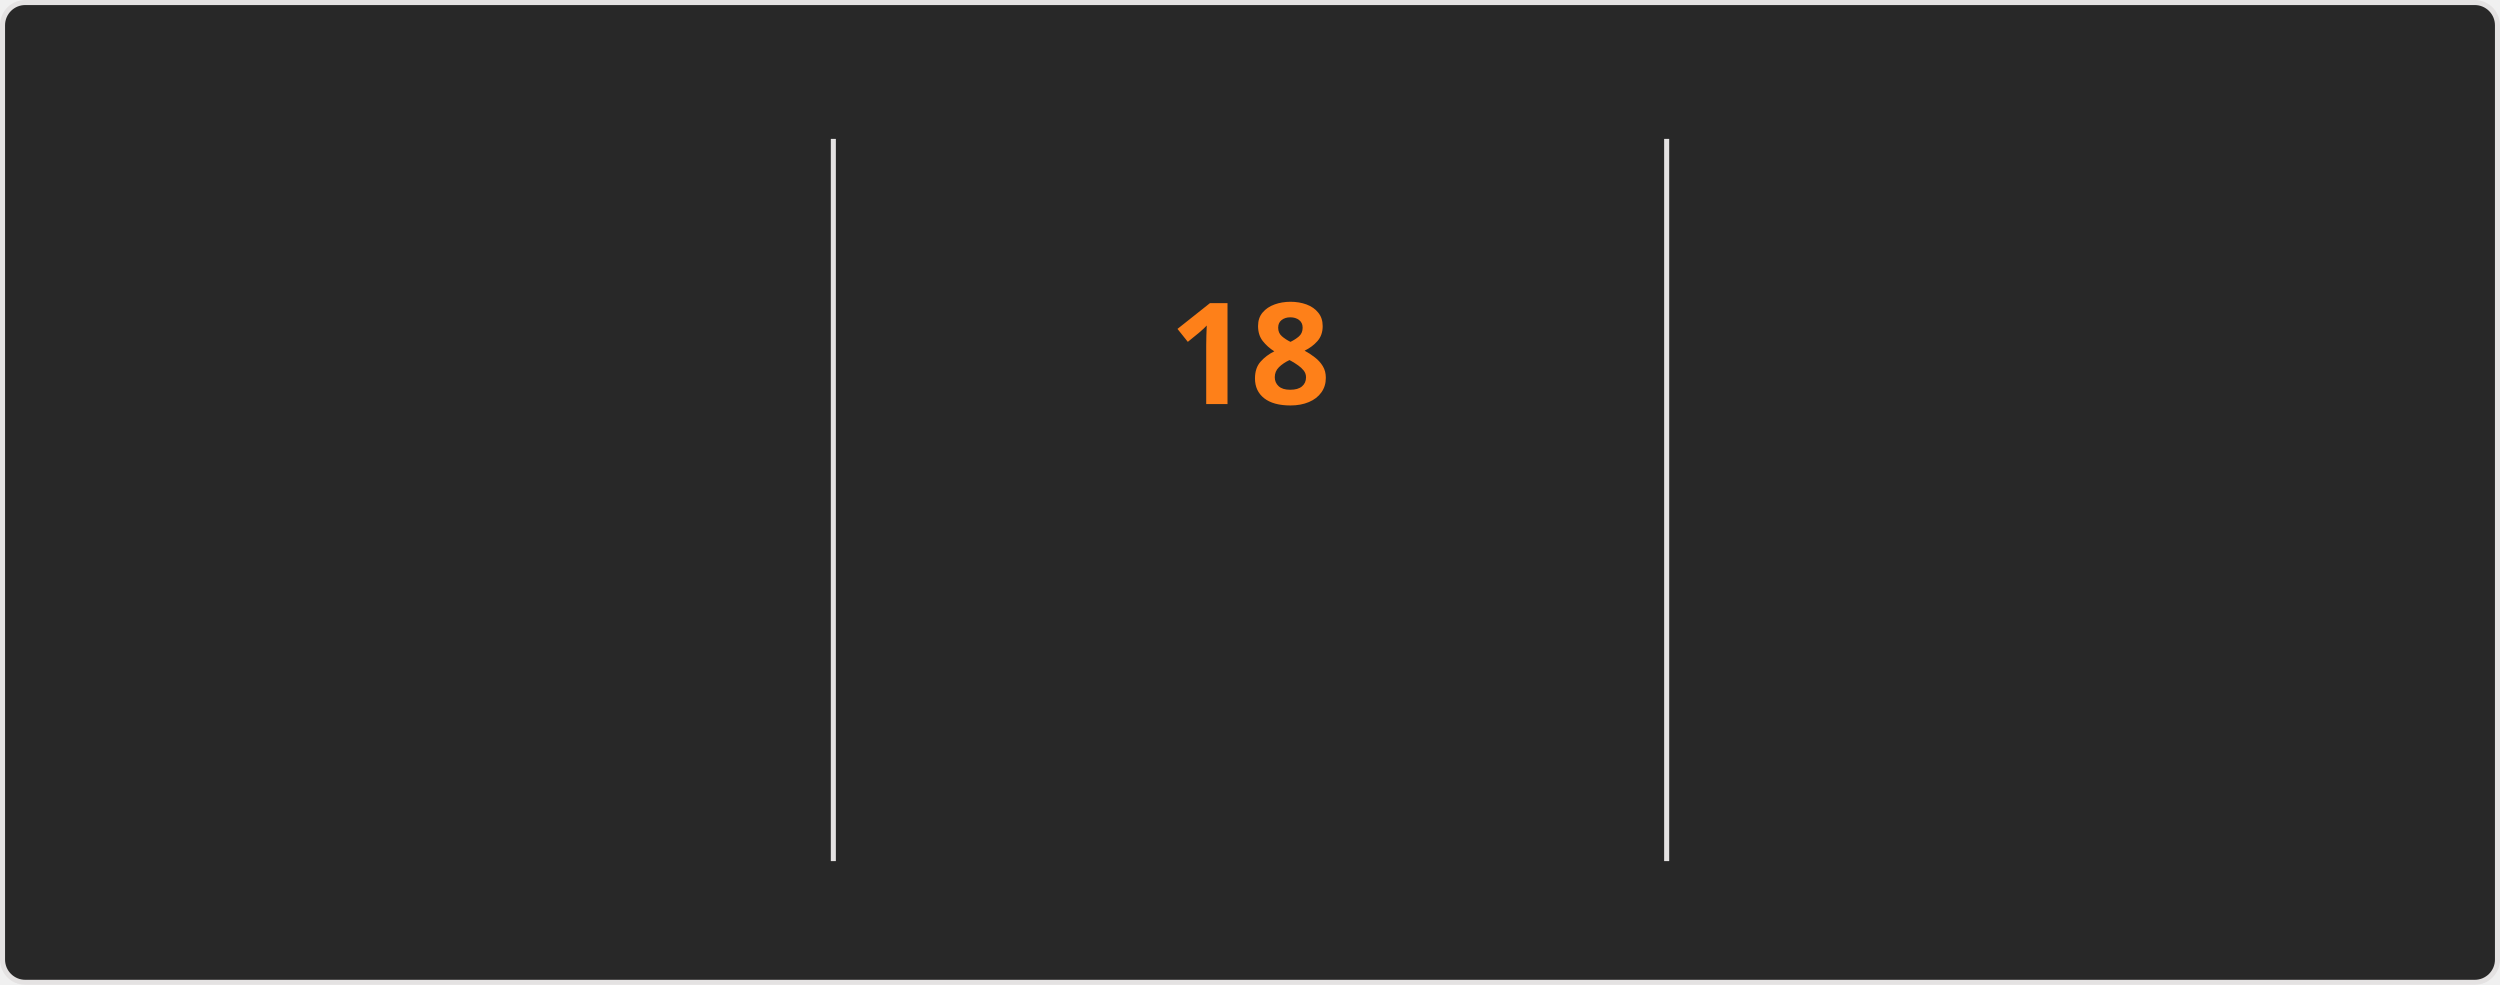
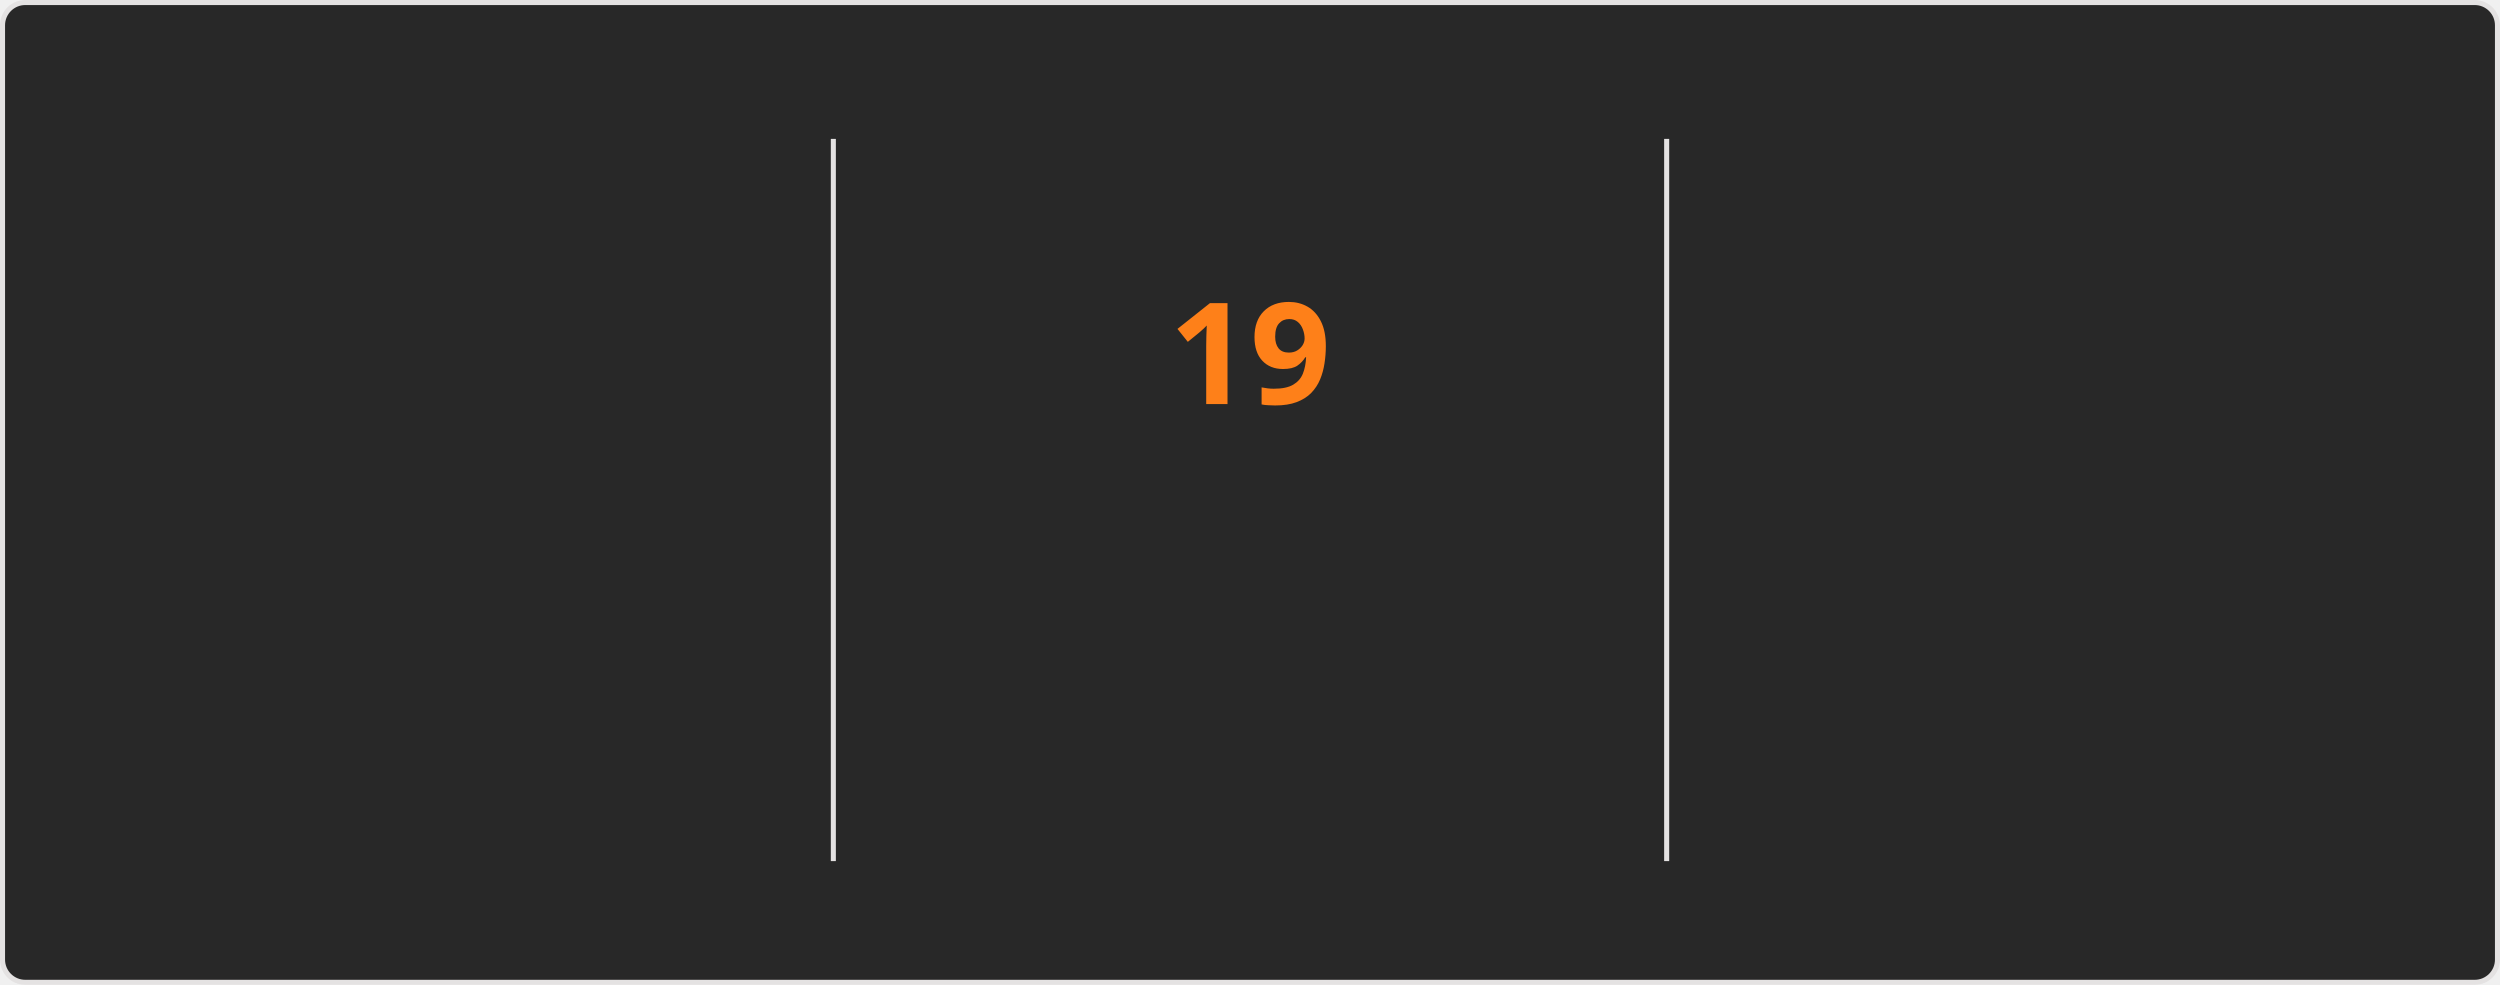
<svg xmlns="http://www.w3.org/2000/svg" style="isolation: isolate" viewBox="0 0 495 195" width="495px" height="195px" direction="ltr">
  <style>
    @keyframes currstreak {
      0% { font-size: 3px; opacity: 0.2; }
      80% { font-size: 34px; opacity: 1; }
      100% { font-size: 28px; opacity: 1; }
    }
    @keyframes fadein {
      0% { opacity: 0; }
      100% { opacity: 1; }
    }
    .big-number {
      font-family: "Segoe UI", Ubuntu, sans-serif;
      font-weight: 700;
      font-size: 28px;
      fill: #fabd2f;
    }
    .label {
      font-family: "Segoe UI", Ubuntu, sans-serif;
      font-weight: 400;
      font-size: 14px;
      fill: #fabd2f;
    }
    .range-text {
      font-family: "Segoe UI", Ubuntu, sans-serif;
      font-weight: 400;
      font-size: 12px;
      fill: #8ec07c;
    }
    .current-streak-num {
      font-family: "Segoe UI", Ubuntu, sans-serif;
      font-weight: 700;
      font-size: 28px;
      fill: #fe8019;
    }</style>
  <defs>
    <clipPath id="outer_rectangle">
      <rect width="495" height="195" rx="4.5" />
    </clipPath>
    <mask id="mask_out_ring_behind_fire">
      <rect width="495" height="195" fill="white" />
      <ellipse id="mask-ellipse" cx="247.5" cy="32" rx="13" ry="18" fill="black" />
    </mask>
  </defs>
  <g clip-path="url(#outer_rectangle)">
    <g style="isolation: isolate">
      <rect fill="#282828" rx="4.5" x="0.5" y="0.5" width="494" height="194" stroke="#e4e2e2" />
    </g>
    <g style="isolation: isolate">
      <line x1="165" y1="28" x2="165" y2="170" vector-effect="non-scaling-stroke" stroke-width="1" stroke="#e4e2e2" stroke-linejoin="miter" stroke-linecap="square" stroke-miterlimit="3" />
      <line x1="330" y1="28" x2="330" y2="170" vector-effect="non-scaling-stroke" stroke-width="1" stroke="#e4e2e2" stroke-linejoin="miter" stroke-linecap="square" stroke-miterlimit="3" />
    </g>
    <g style="isolation: isolate">
      <g transform="translate(82.5, 48)">
        <text x="0" y="32" stroke-width="0" text-anchor="middle" class="big-number" style="opacity: 0; animation: fadein 0.5s linear forwards 0.6s">
            3.8K
          </text>
      </g>
      <g transform="translate(82.5, 84)">
        <text x="0" y="32" stroke-width="0" text-anchor="middle" class="label" style="opacity: 0; animation: fadein 0.5s linear forwards 0.7s">
            Total Contributions
          </text>
      </g>
      <g transform="translate(82.5, 114)">
        <text x="0" y="32" stroke-width="0" text-anchor="middle" class="range-text" style="opacity: 0; animation: fadein 0.5s linear forwards 0.8s">
-             Sep 28 - Present
+             Oct 5 - Present
          </text>
      </g>
    </g>
    <g style="isolation: isolate">
      <g mask="url(#mask_out_ring_behind_fire)">
        <circle cx="247.5" cy="71" r="40" fill="none" stroke="#fabd2f" stroke-width="5" style="opacity: 0; animation: fadein 0.5s linear forwards 0.4s" />
      </g>
      <g transform="translate(247.5, 19.5)" stroke-opacity="0" style="opacity: 0; animation: fadein 0.5s linear forwards 0.6s">
        <path d="M -12 -0.5 L 15 -0.5 L 15 23.5 L -12 23.5 L -12 -0.5 Z" fill="none" />
        <path d="M 1.5 0.67 C 1.5 0.67 2.24 3.32 2.24 5.47 C 2.24 7.53 0.89 9.2 -1.17 9.2 C -3.23 9.2 -4.79 7.53 -4.79 5.47 L -4.76 5.11 C -6.78 7.51 -8 10.62 -8 13.99 C -8 18.41 -4.42 22 0 22 C 4.42 22 8 18.41 8 13.99 C 8 8.6 5.41 3.79 1.5 0.67 Z M -0.29 19 C -2.07 19 -3.51 17.6 -3.51 15.86 C -3.51 14.24 -2.46 13.1 -0.7 12.74 C 1.07 12.38 2.9 11.53 3.92 10.16 C 4.31 11.45 4.51 12.81 4.51 14.2 C 4.51 16.85 2.36 19 -0.29 19 Z" fill="#fabd2f" stroke-opacity="0" />
      </g>
      <g transform="translate(247.5, 48)">
        <text x="0" y="32" stroke-width="0" text-anchor="middle" class="current-streak-num" style="animation: currstreak 0.6s linear forwards">
-             18
+             19
          </text>
      </g>
      <g transform="translate(247.5, 108)">
        <text x="0" y="32" stroke-width="0" text-anchor="middle" class="label" style="opacity: 0; animation: fadein 0.5s linear forwards 0.9s">
            Current Streak
          </text>
      </g>
      <g transform="translate(247.5, 145)">
        <text x="0" y="21" stroke-width="0" text-anchor="middle" class="range-text" style="opacity: 0; animation: fadein 0.5s linear forwards 0.9s">
-             Sep 16 - Oct 3
+             Sep 16 - Oct 4
          </text>
      </g>
    </g>
    <g style="isolation: isolate">
      <g transform="translate(412.5, 48)">
        <text x="0" y="32" stroke-width="0" text-anchor="middle" class="big-number" style="opacity: 0; animation: fadein 0.5s linear forwards 1.2s">
            35
          </text>
      </g>
      <g transform="translate(412.5, 84)">
        <text x="0" y="32" stroke-width="0" text-anchor="middle" class="label" style="opacity: 0; animation: fadein 0.5s linear forwards 1.3s">
            Longest Streak
          </text>
      </g>
      <g transform="translate(412.5, 114)">
        <text x="0" y="32" stroke-width="0" text-anchor="middle" class="range-text" style="opacity: 0; animation: fadein 0.5s linear forwards 1.4s">
            Jul 19 - Aug 22
          </text>
      </g>
    </g>
  </g>
</svg>
